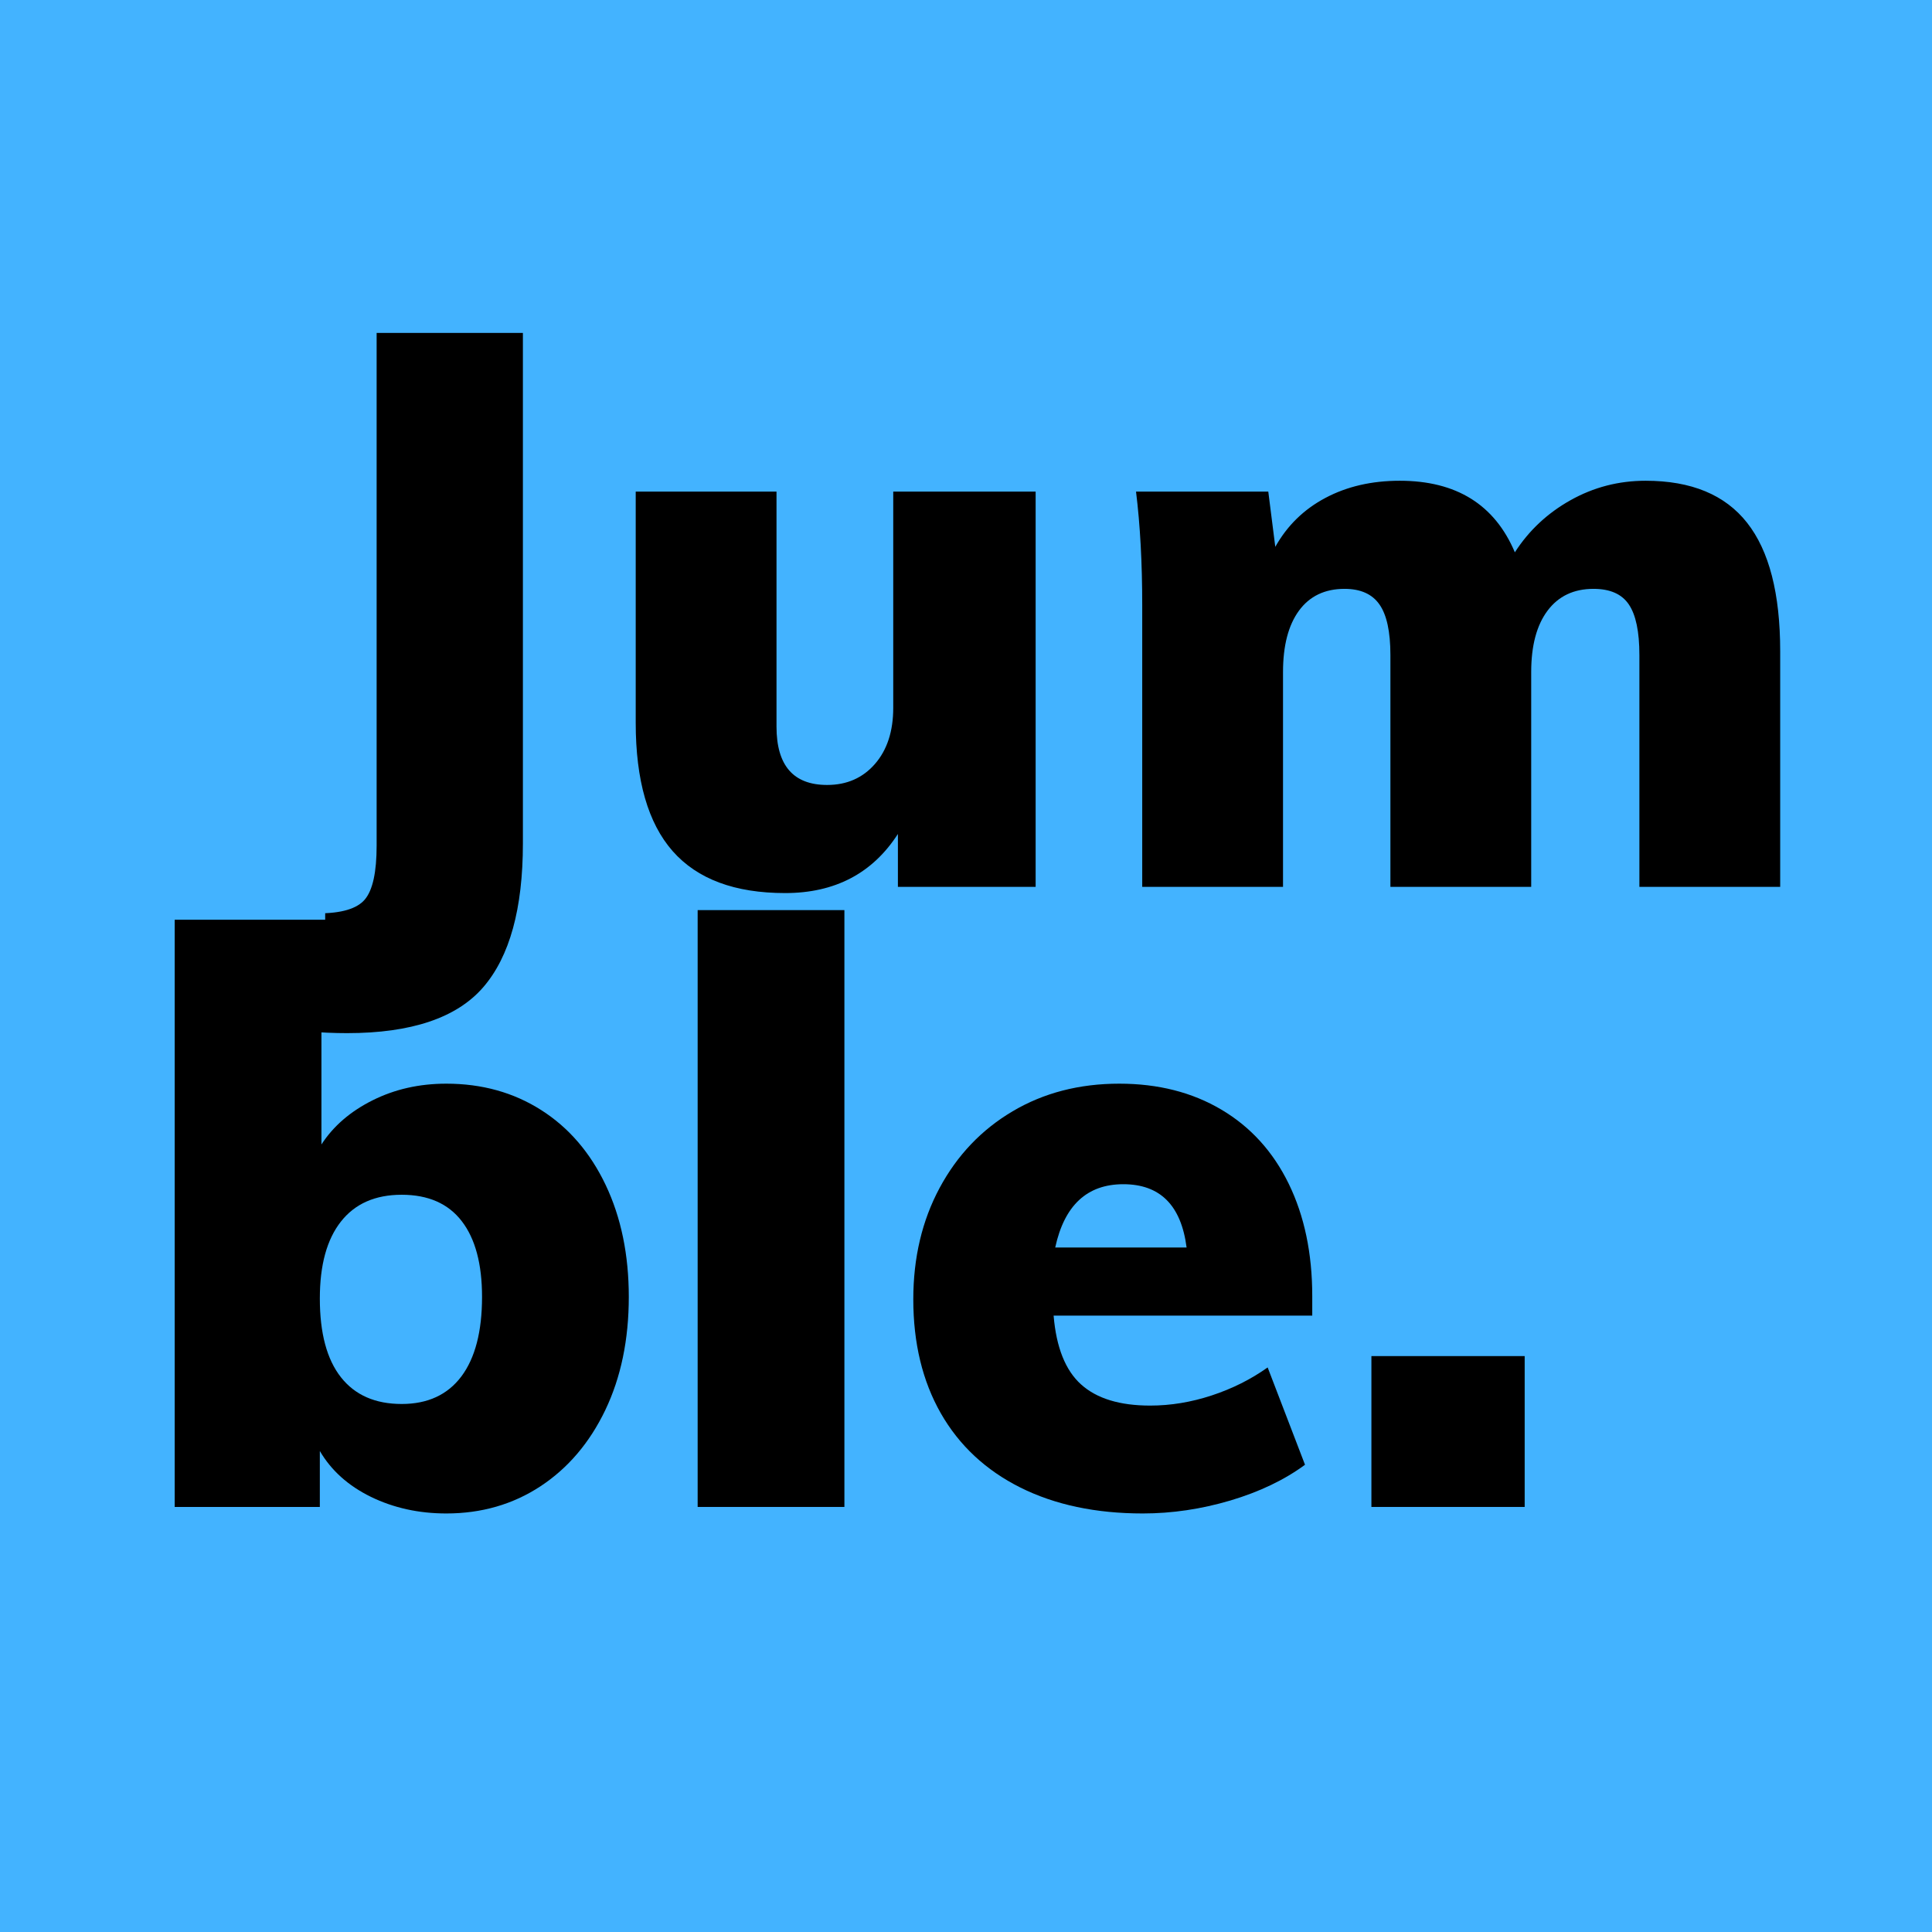
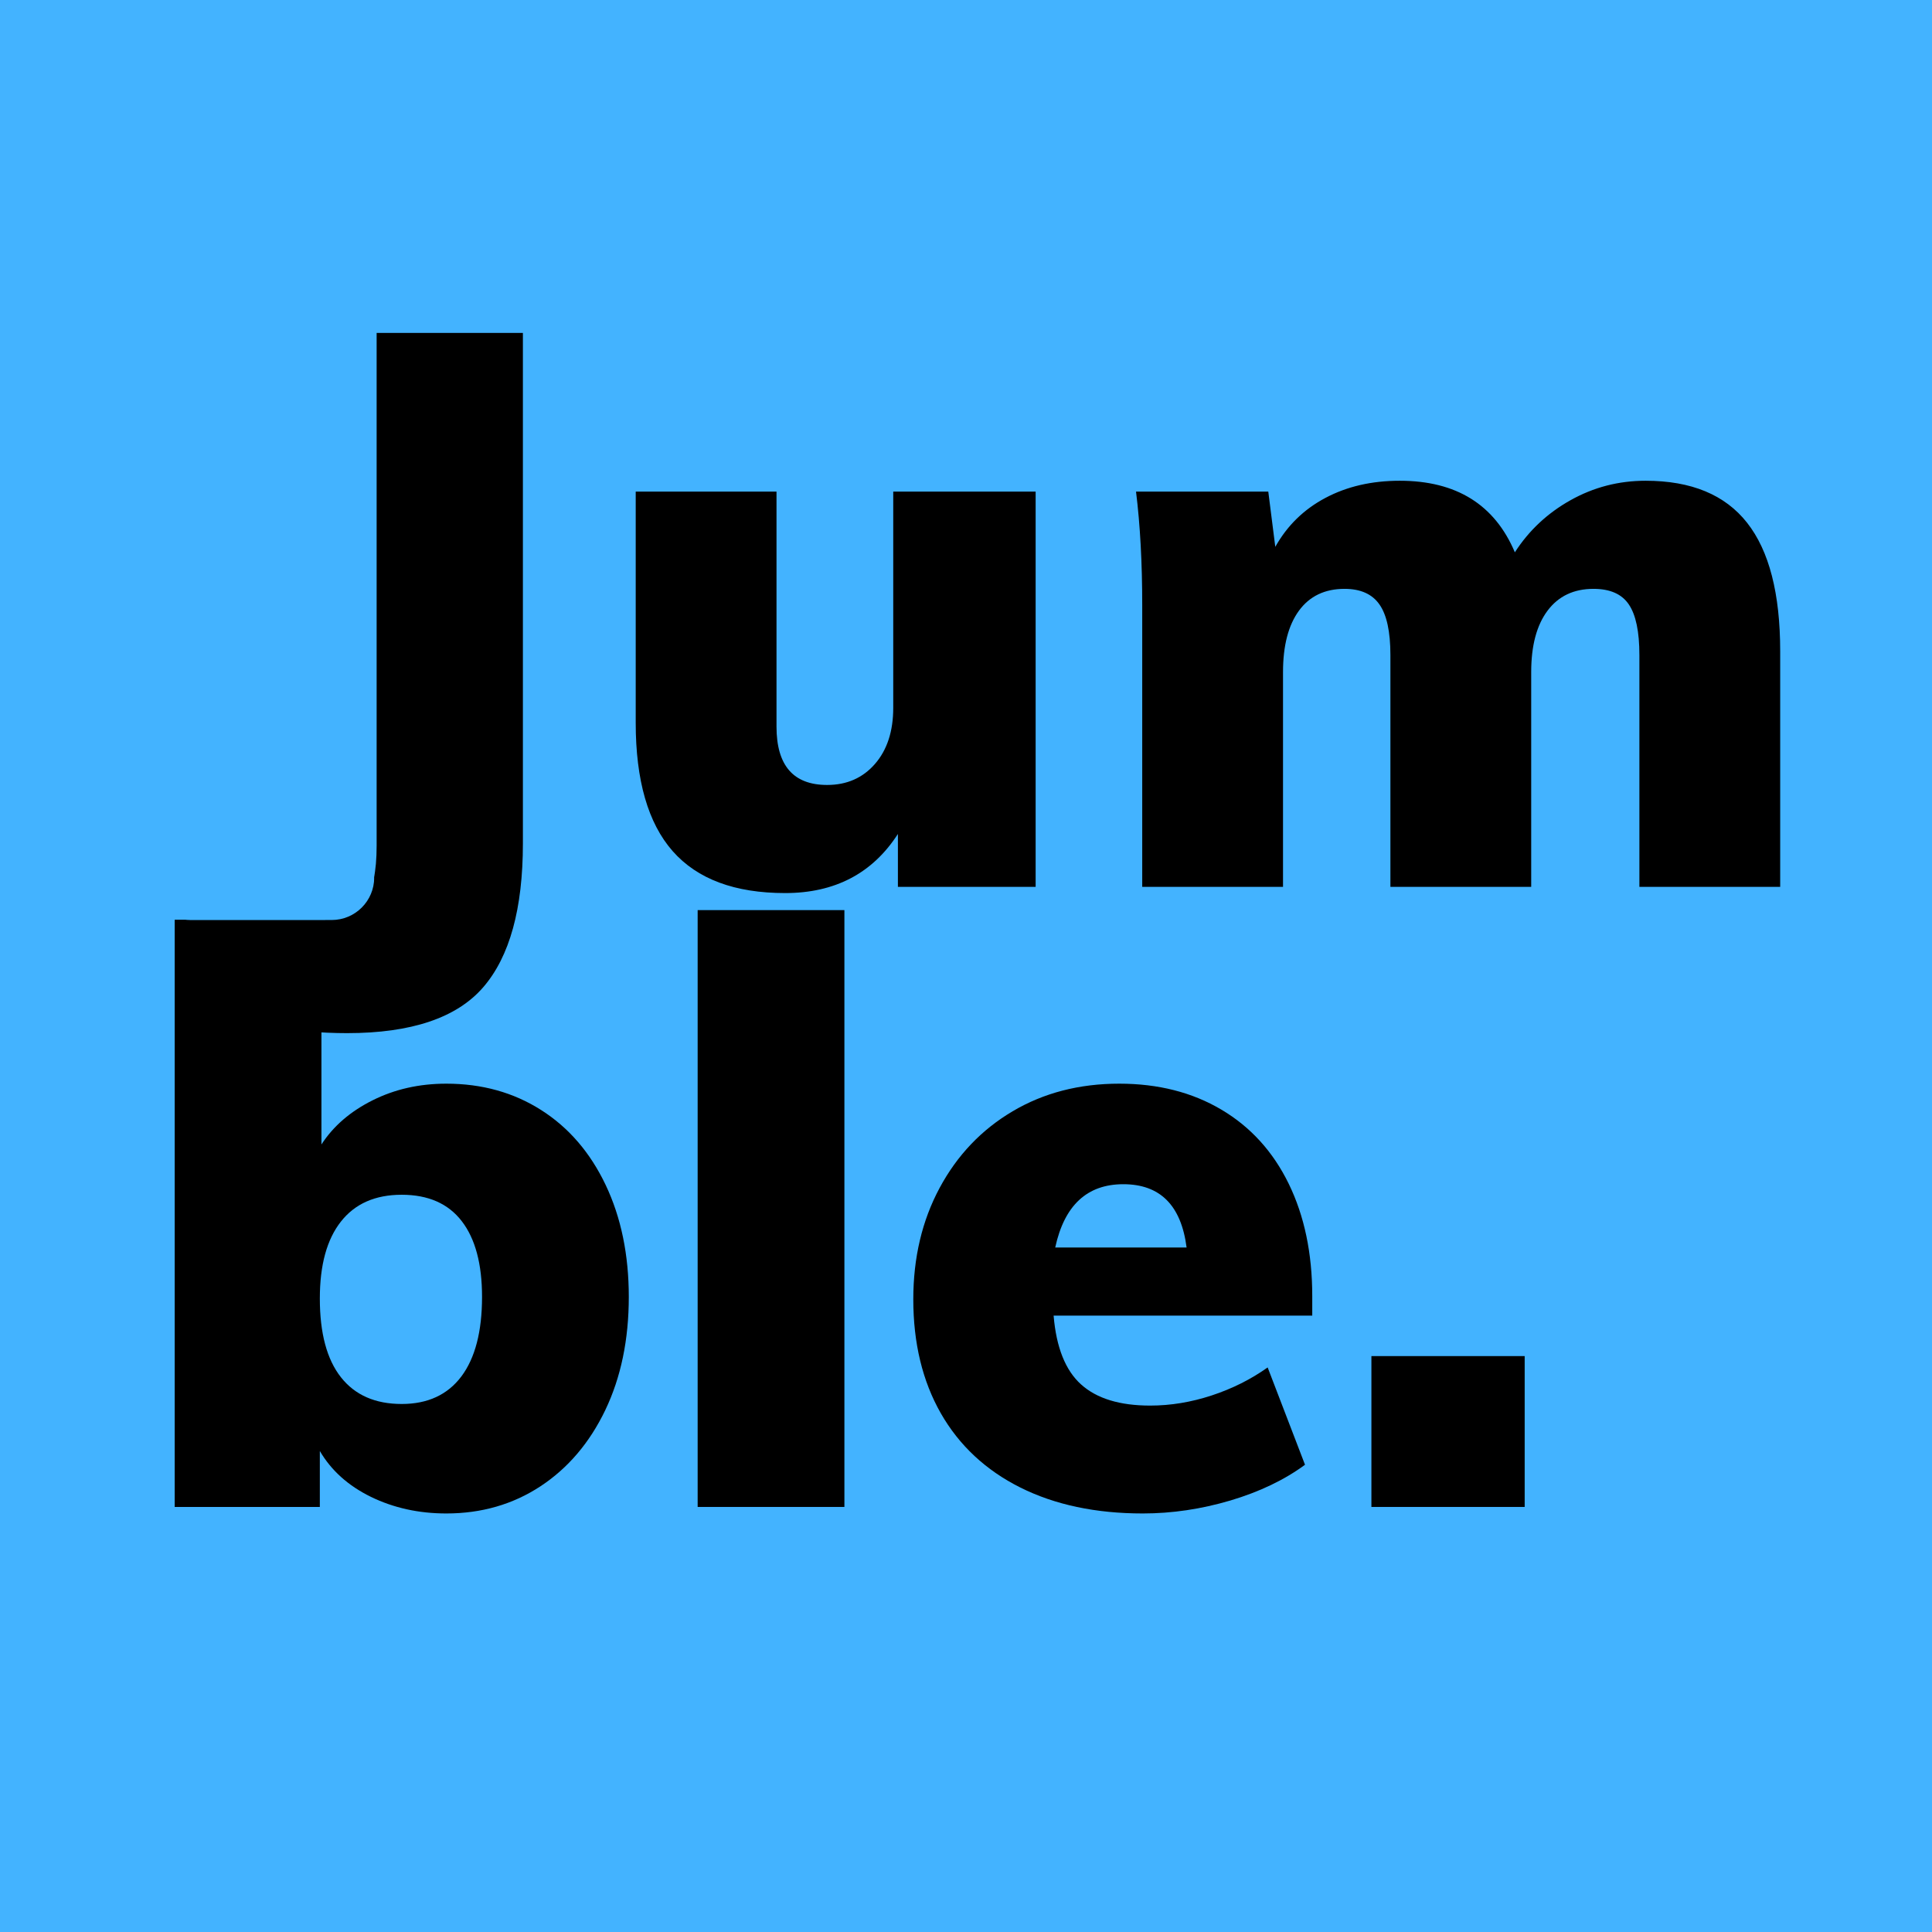
<svg xmlns="http://www.w3.org/2000/svg" width="500" zoomAndPan="magnify" viewBox="0 0 375 375" height="500" preserveAspectRatio="xMidYMid meet" version="1.0">
  <defs>
    <g />
-     <clipPath id="0da37b8190">
+     <clipPath id="0a360b51e4">
      <path d="M 30.469 157.832 L 63.117 157.832 L 63.117 178.52 L 30.469 178.52 Z M 30.469 157.832 " clip-rule="nonzero" />
+     </clipPath>
+     <clipPath id="a81d65e253">
+       <path d="M 28.801 161.289 L 72.684 161.289 L 72.684 178.574 L 28.801 178.574 Z M 28.801 161.289 " clip-rule="nonzero" />
+     </clipPath>
+     <clipPath id="dae4995995">
+       <path d="M 37.051 161.289 L 64.383 161.289 C 68.941 161.289 72.633 164.984 72.633 169.539 L 72.633 170.324 C 72.633 174.879 68.941 178.574 64.383 178.574 L 37.051 178.574 C 32.492 178.574 28.801 174.879 28.801 170.324 L 28.801 169.539 C 28.801 164.984 32.492 161.289 37.051 161.289 Z M 37.051 161.289 " clip-rule="nonzero" />
    </clipPath>
  </defs>
  <rect x="-37.5" width="450" fill="#ffffff" y="-37.5" height="450" fill-opacity="1" />
  <rect x="-37.5" width="450" fill="#43b3ff" y="-37.5" height="450" fill-opacity="1" />
  <g fill="#000000" fill-opacity="1">
    <g transform="translate(50.44767, 172.1407)">
      <g>
        <path d="M 0.297 4.375 C 5.336 4.883 9.016 5.141 11.328 5.141 C 15.859 5.141 18.879 4.234 20.391 2.422 C 21.898 0.609 22.656 -2.863 22.656 -8 L 22.656 -107.516 L 51.047 -107.516 L 51.047 -8.453 C 51.047 4.234 48.477 13.547 43.344 19.484 C 38.207 25.422 29.395 28.391 16.906 28.391 C 11.977 28.391 6.441 27.938 0.297 27.031 Z M 0.297 4.375 " />
      </g>
    </g>
  </g>
  <g fill="#000000" fill-opacity="1">
    <g transform="translate(115.6883, 172.1407)">
      <g>
        <path d="M 85.328 -76.719 L 85.328 0 L 58.594 0 L 58.594 -10.266 C 53.656 -2.617 46.359 1.203 36.703 1.203 C 26.93 1.203 19.656 -1.508 14.875 -6.938 C 10.094 -12.375 7.703 -20.68 7.703 -31.859 L 7.703 -76.719 L 35.031 -76.719 L 35.031 -31.109 C 35.031 -23.555 38.305 -19.781 44.859 -19.781 C 48.68 -19.781 51.773 -21.141 54.141 -23.859 C 56.504 -26.578 57.688 -30.203 57.688 -34.734 L 57.688 -76.719 Z M 85.328 -76.719 " />
      </g>
    </g>
  </g>
  <g fill="#000000" fill-opacity="1">
    <g transform="translate(213.5491, 172.1407)">
      <g>
        <path d="M 105.859 -78.828 C 114.723 -78.828 121.289 -76.109 125.562 -70.672 C 129.844 -65.234 131.984 -56.926 131.984 -45.75 L 131.984 0 L 104.656 0 L 104.656 -45 C 104.656 -49.531 103.973 -52.801 102.609 -54.812 C 101.254 -56.832 98.969 -57.844 95.75 -57.844 C 91.914 -57.844 88.941 -56.43 86.828 -53.609 C 84.711 -50.785 83.656 -46.812 83.656 -41.688 L 83.656 0 L 56.328 0 L 56.328 -45 C 56.328 -49.531 55.617 -52.801 54.203 -54.812 C 52.797 -56.832 50.535 -57.844 47.422 -57.844 C 43.598 -57.844 40.648 -56.43 38.578 -53.609 C 36.516 -50.785 35.484 -46.812 35.484 -41.688 L 35.484 0 L 8.156 0 L 8.156 -54.672 C 8.156 -62.922 7.754 -70.27 6.953 -76.719 L 32.625 -76.719 L 33.984 -66 C 36.297 -70.125 39.539 -73.289 43.719 -75.5 C 47.895 -77.719 52.703 -78.828 58.141 -78.828 C 69.117 -78.828 76.566 -74.195 80.484 -64.938 C 83.203 -69.164 86.801 -72.535 91.281 -75.047 C 95.77 -77.566 100.629 -78.828 105.859 -78.828 Z M 105.859 -78.828 " />
      </g>
    </g>
  </g>
  <g fill="#000000" fill-opacity="1">
    <g transform="translate(25.40769, 292.4959)">
      <g>
        <path d="M 61.219 -82.156 C 68.145 -82.156 74.285 -80.445 79.641 -77.031 C 84.992 -73.625 89.164 -68.773 92.156 -62.484 C 95.145 -56.191 96.641 -48.953 96.641 -40.766 C 96.641 -32.473 95.117 -25.148 92.078 -18.797 C 89.035 -12.453 84.836 -7.52 79.484 -4 C 74.129 -0.488 68.039 1.266 61.219 1.266 C 55.875 1.266 51 0.191 46.594 -1.953 C 42.188 -4.109 38.879 -7.078 36.672 -10.859 L 36.672 0 L 8.5 0 L 8.5 -115.844 L 36.984 -115.844 L 36.984 -70.359 C 39.297 -73.922 42.602 -76.773 46.906 -78.922 C 51.207 -81.078 55.977 -82.156 61.219 -82.156 Z M 52.562 -19.984 C 57.602 -19.984 61.461 -21.766 64.141 -25.328 C 66.816 -28.898 68.156 -34.047 68.156 -40.766 C 68.156 -47.16 66.844 -52.062 64.219 -55.469 C 61.594 -58.883 57.707 -60.594 52.562 -60.594 C 47.426 -60.594 43.492 -58.859 40.766 -55.391 C 38.035 -51.93 36.672 -46.953 36.672 -40.453 C 36.672 -33.734 38.035 -28.641 40.766 -25.172 C 43.492 -21.711 47.426 -19.984 52.562 -19.984 Z M 52.562 -19.984 " />
      </g>
    </g>
  </g>
  <g fill="#000000" fill-opacity="1">
    <g transform="translate(126.914, 292.4959)">
      <g>
        <path d="M 8.5 0 L 8.5 -115.844 L 36.984 -115.844 L 36.984 0 Z M 8.5 0 " />
      </g>
    </g>
  </g>
  <g fill="#000000" fill-opacity="1">
    <g transform="translate(172.3951, 292.4959)">
      <g>
        <path d="M 82.312 -37.141 L 32.109 -37.141 C 32.629 -30.953 34.41 -26.492 37.453 -23.766 C 40.492 -21.035 44.957 -19.672 50.844 -19.672 C 54.82 -19.672 58.805 -20.328 62.797 -21.641 C 66.785 -22.953 70.406 -24.766 73.656 -27.078 L 80.906 -8.188 C 76.914 -5.25 72.086 -2.938 66.422 -1.25 C 60.754 0.426 55.086 1.266 49.422 1.266 C 40.297 1.266 32.375 -0.41 25.656 -3.766 C 18.938 -7.129 13.789 -11.93 10.219 -18.172 C 6.656 -24.422 4.875 -31.797 4.875 -40.297 C 4.875 -48.367 6.578 -55.578 9.984 -61.922 C 13.398 -68.273 18.125 -73.234 24.156 -76.797 C 30.188 -80.367 37.086 -82.156 44.859 -82.156 C 52.41 -82.156 59.02 -80.473 64.688 -77.109 C 70.352 -73.754 74.707 -68.957 77.75 -62.719 C 80.789 -56.477 82.312 -49.211 82.312 -40.922 Z M 45.641 -62.641 C 38.609 -62.641 34.203 -58.547 32.422 -50.359 L 57.922 -50.359 C 56.867 -58.547 52.773 -62.641 45.641 -62.641 Z M 45.641 -62.641 " />
      </g>
    </g>
  </g>
  <g fill="#000000" fill-opacity="1">
    <g transform="translate(259.423, 292.4959)">
      <g>
        <path d="M 6.766 -29.281 L 36.516 -29.281 L 36.516 0 L 6.766 0 Z M 6.766 -29.281 " />
      </g>
    </g>
  </g>
-   <g clip-path="url(#0da37b8190)">
+   <g clip-path="url(#0a360b51e4)">
    <path fill="#43b3ff" d="M 30.469 157.832 L 63.117 157.832 L 63.117 178.52 L 30.469 178.52 Z M 30.469 157.832 " fill-opacity="1" fill-rule="nonzero" />
  </g>
+   <g clip-path="url(#a81d65e253)">
+     <g clip-path="url(#dae4995995)">
+       <path fill="#43b3ff" d="M 28.801 161.289 L 72.617 161.289 L 72.617 178.574 L 28.801 178.574 Z M 28.801 161.289 " fill-opacity="1" fill-rule="nonzero" />
+     </g>
+   </g>
</svg>
